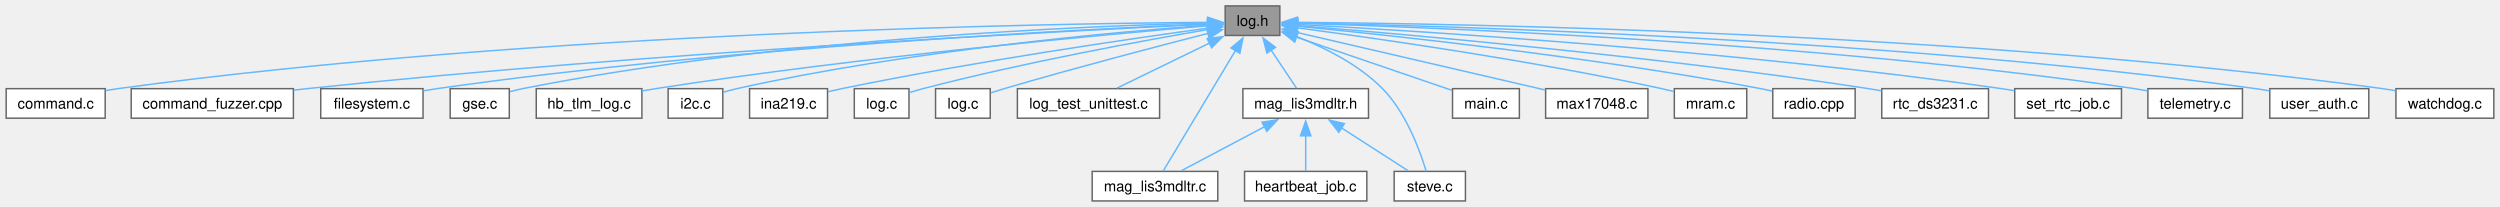
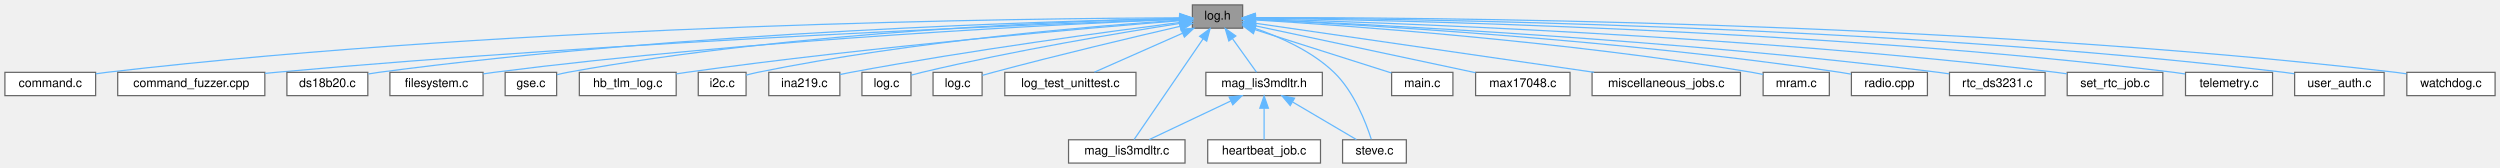
- <svg xmlns="http://www.w3.org/2000/svg" xmlns:xlink="http://www.w3.org/1999/xlink" width="1692pt" height="140pt" viewBox="0.00 0.00 1691.62 140.00">
-   <g id="graph0" class="graph" transform="scale(1 1) rotate(0) translate(4 136)">
+ <svg xmlns="http://www.w3.org/2000/svg" xmlns:xlink="http://www.w3.org/1999/xlink" width="2039pt" height="137pt" viewBox="0.00 0.00 2039.00 137.00">
+   <g id="graph0" class="graph" transform="scale(1 1) rotate(0) translate(4 133)">
    <g id="Node000001" class="node">
      <g id="a_Node000001">
        <a xlink:title=" ">
-           <polygon fill="#999999" stroke="#666666" points="862,-132 825,-132 825,-112 862,-112 862,-132" />
-           <text text-anchor="middle" x="843.5" y="-118.5" font-family="Helvetica,sans-Serif" font-size="10.00">log.h</text>
+           <polygon fill="#999999" stroke="#666666" points="1009.5,-129 968.5,-129 968.5,-110 1009.5,-110 1009.5,-129" />
+           <text text-anchor="middle" x="989" y="-117" font-family="Helvetica,sans-Serif" font-size="10.00">log.h</text>
        </a>
      </g>
    </g>
    <g id="Node000002" class="node">
      <g id="a_Node000002">
        <a xlink:href="command_8c.html" target="_top" xlink:title=" ">
-           <polygon fill="white" stroke="#666666" points="67,-76 0,-76 0,-56 67,-56 67,-76" />
-           <text text-anchor="middle" x="33.5" y="-62.5" font-family="Helvetica,sans-Serif" font-size="10.00">command.c</text>
+           <polygon fill="white" stroke="#666666" points="74,-74 0,-74 0,-55 74,-55 74,-74" />
+           <text text-anchor="middle" x="37" y="-62" font-family="Helvetica,sans-Serif" font-size="10.00">command.c</text>
        </a>
      </g>
    </g>
    <g id="edge1_Node000001_Node000002" class="edge">
      <g id="a_edge1_Node000001_Node000002">
        <a xlink:title=" ">
-           <path fill="none" stroke="#63b8ff" d="M813.32,-120.88C709.93,-120.13 360.7,-114.68 75.5,-76 72.84,-75.64 70.1,-75.2 67.35,-74.72" />
-           <polygon fill="#63b8ff" stroke="#63b8ff" points="813.15,-124.38 823.17,-120.94 813.19,-117.38 813.15,-124.38" />
+           <path fill="none" stroke="#63b8ff" d="M957.92,-118.48C842.04,-118.06 424.34,-113.74 83,-74 80.1,-73.66 77.1,-73.25 74.09,-72.79" />
+           <polygon fill="#63b8ff" stroke="#63b8ff" points="958.17,-121.98 968.18,-118.5 958.19,-114.98 958.17,-121.98" />
        </a>
      </g>
    </g>
    <g id="Node000003" class="node">
      <g id="a_Node000003">
        <a xlink:href="command__fuzzer_8cpp.html" target="_top" xlink:title=" ">
-           <polygon fill="white" stroke="#666666" points="194.38,-76 84.62,-76 84.62,-56 194.38,-56 194.38,-76" />
-           <text text-anchor="middle" x="139.5" y="-62.5" font-family="Helvetica,sans-Serif" font-size="10.00">command_fuzzer.cpp</text>
+           <polygon fill="white" stroke="#666666" points="212,-74 92,-74 92,-55 212,-55 212,-74" />
+           <text text-anchor="middle" x="152" y="-62" font-family="Helvetica,sans-Serif" font-size="10.00">command_fuzzer.cpp</text>
        </a>
      </g>
    </g>
    <g id="edge2_Node000001_Node000003" class="edge">
      <g id="a_edge2_Node000001_Node000003">
        <a xlink:title=" ">
-           <path fill="none" stroke="#63b8ff" d="M813.17,-119.62C721.22,-115.27 437.55,-100.65 203.5,-76 200.6,-75.69 197.63,-75.36 194.63,-75" />
-           <polygon fill="#63b8ff" stroke="#63b8ff" points="812.95,-123.11 823.1,-120.08 813.27,-116.12 812.95,-123.11" />
+           <path fill="none" stroke="#63b8ff" d="M958.42,-117.44C854.74,-113.69 507.16,-99.89 221,-74 218.12,-73.74 215.16,-73.45 212.19,-73.15" />
+           <polygon fill="#63b8ff" stroke="#63b8ff" points="958.37,-120.94 968.49,-117.8 958.62,-113.94 958.37,-120.94" />
        </a>
      </g>
    </g>
    <g id="Node000004" class="node">
      <g id="a_Node000004">
-         <a xlink:href="filesystem_8c.html" target="_top" xlink:title=" ">
-           <polygon fill="white" stroke="#666666" points="282.12,-76 212.88,-76 212.88,-56 282.12,-56 282.12,-76" />
-           <text text-anchor="middle" x="247.5" y="-62.5" font-family="Helvetica,sans-Serif" font-size="10.00">filesystem.c</text>
+         <a xlink:href="ds18b20_8c.html" target="_top" xlink:title=" ">
+           <polygon fill="white" stroke="#666666" points="296,-74 230,-74 230,-55 296,-55 296,-74" />
+           <text text-anchor="middle" x="263" y="-62" font-family="Helvetica,sans-Serif" font-size="10.00">ds18b20.c</text>
        </a>
      </g>
    </g>
    <g id="edge3_Node000001_Node000004" class="edge">
      <g id="a_edge3_Node000001_Node000004">
        <a xlink:title=" ">
-           <path fill="none" stroke="#63b8ff" d="M813.49,-119.83C730.26,-116.29 489.54,-104.22 291.5,-76 288.57,-75.58 285.53,-75.09 282.5,-74.55" />
-           <polygon fill="#63b8ff" stroke="#63b8ff" points="813.18,-123.32 823.31,-120.23 813.47,-116.32 813.18,-123.32" />
+           <path fill="none" stroke="#63b8ff" d="M958.26,-117.97C861.65,-116.01 555.74,-107.37 305,-74 302.2,-73.63 299.3,-73.18 296.4,-72.68" />
+           <polygon fill="#63b8ff" stroke="#63b8ff" points="958.41,-121.48 968.48,-118.17 958.55,-114.48 958.41,-121.48" />
        </a>
      </g>
    </g>
    <g id="Node000005" class="node">
      <g id="a_Node000005">
-         <a xlink:href="gse_8c.html" target="_top" xlink:title=" ">
-           <polygon fill="white" stroke="#666666" points="340.5,-76 300.5,-76 300.5,-56 340.5,-56 340.5,-76" />
-           <text text-anchor="middle" x="320.5" y="-62.5" font-family="Helvetica,sans-Serif" font-size="10.00">gse.c</text>
+         <a xlink:href="filesystem_8c.html" target="_top" xlink:title=" ">
+           <polygon fill="white" stroke="#666666" points="390,-74 314,-74 314,-55 390,-55 390,-74" />
+           <text text-anchor="middle" x="352" y="-62" font-family="Helvetica,sans-Serif" font-size="10.00">filesystem.c</text>
        </a>
      </g>
    </g>
    <g id="edge4_Node000001_Node000005" class="edge">
      <g id="a_edge4_Node000001_Node000005">
        <a xlink:title=" ">
-           <path fill="none" stroke="#63b8ff" d="M813.69,-120.46C736.32,-118.59 523.1,-110.45 349.5,-76 346.71,-75.45 343.8,-74.73 340.96,-73.93" />
-           <polygon fill="#63b8ff" stroke="#63b8ff" points="813.32,-123.95 823.4,-120.67 813.48,-116.95 813.32,-123.95" />
+           <path fill="none" stroke="#63b8ff" d="M958.22,-117.3C870.52,-113.66 611.99,-101.22 399,-74 396.12,-73.63 393.15,-73.21 390.17,-72.74" />
+           <polygon fill="#63b8ff" stroke="#63b8ff" points="958.15,-120.8 968.28,-117.72 958.43,-113.81 958.15,-120.8" />
        </a>
      </g>
    </g>
    <g id="Node000006" class="node">
      <g id="a_Node000006">
-         <a xlink:href="hb__tlm__log_8c.html" target="_top" xlink:title=" ">
-           <polygon fill="white" stroke="#666666" points="430.25,-76 358.75,-76 358.75,-56 430.25,-56 430.25,-76" />
-           <text text-anchor="middle" x="394.5" y="-62.5" font-family="Helvetica,sans-Serif" font-size="10.00">hb_tlm_log.c</text>
+         <a xlink:href="gse_8c.html" target="_top" xlink:title=" ">
+           <polygon fill="white" stroke="#666666" points="450,-74 408,-74 408,-55 450,-55 450,-74" />
+           <text text-anchor="middle" x="429" y="-62" font-family="Helvetica,sans-Serif" font-size="10.00">gse.c</text>
        </a>
      </g>
    </g>
    <g id="edge5_Node000001_Node000006" class="edge">
      <g id="a_edge5_Node000001_Node000006">
        <a xlink:title=" ">
-           <path fill="none" stroke="#63b8ff" d="M813.56,-118.56C746.39,-112.88 578.68,-97.63 439.5,-76 436.51,-75.54 433.41,-75.01 430.31,-74.45" />
-           <polygon fill="#63b8ff" stroke="#63b8ff" points="813.14,-122.03 823.39,-119.38 813.72,-115.06 813.14,-122.03" />
+           <path fill="none" stroke="#63b8ff" d="M958.23,-117.98C876.36,-116.15 646.58,-108.12 459,-74 456.12,-73.48 453.13,-72.8 450.19,-72.05" />
+           <polygon fill="#63b8ff" stroke="#63b8ff" points="958.28,-121.48 968.35,-118.19 958.43,-114.48 958.28,-121.48" />
        </a>
      </g>
    </g>
    <g id="Node000007" class="node">
      <g id="a_Node000007">
-         <a xlink:href="i2c_8c.html" target="_top" xlink:title=" ">
-           <polygon fill="white" stroke="#666666" points="485,-76 448,-76 448,-56 485,-56 485,-76" />
-           <text text-anchor="middle" x="466.5" y="-62.5" font-family="Helvetica,sans-Serif" font-size="10.00">i2c.c</text>
+         <a xlink:href="hb__tlm__log_8c.html" target="_top" xlink:title=" ">
+           <polygon fill="white" stroke="#666666" points="547.5,-74 468.5,-74 468.5,-55 547.5,-55 547.5,-74" />
+           <text text-anchor="middle" x="508" y="-62" font-family="Helvetica,sans-Serif" font-size="10.00">hb_tlm_log.c</text>
        </a>
      </g>
    </g>
    <g id="edge6_Node000001_Node000007" class="edge">
      <g id="a_edge6_Node000001_Node000007">
        <a xlink:title=" ">
-           <path fill="none" stroke="#63b8ff" d="M813.36,-118.98C752.49,-114.49 610.8,-101.96 494.5,-76 491.51,-75.33 488.38,-74.48 485.35,-73.57" />
-           <polygon fill="#63b8ff" stroke="#63b8ff" points="813.02,-122.46 823.24,-119.69 813.52,-115.48 813.02,-122.46" />
+           <path fill="none" stroke="#63b8ff" d="M958.14,-116.11C887.03,-110.42 706.21,-94.99 556,-74 553.23,-73.61 550.38,-73.19 547.52,-72.73" />
+           <polygon fill="#63b8ff" stroke="#63b8ff" points="957.96,-119.6 968.2,-116.9 958.51,-112.62 957.96,-119.6" />
        </a>
      </g>
    </g>
    <g id="Node000008" class="node">
      <g id="a_Node000008">
-         <a xlink:href="ina219_8c.html" target="_top" xlink:title=" ">
-           <polygon fill="white" stroke="#666666" points="555.88,-76 503.12,-76 503.12,-56 555.88,-56 555.88,-76" />
-           <text text-anchor="middle" x="529.5" y="-62.5" font-family="Helvetica,sans-Serif" font-size="10.00">ina219.c</text>
+         <a xlink:href="i2c_8c.html" target="_top" xlink:title=" ">
+           <polygon fill="white" stroke="#666666" points="604.5,-74 565.5,-74 565.5,-55 604.5,-55 604.5,-74" />
+           <text text-anchor="middle" x="585" y="-62" font-family="Helvetica,sans-Serif" font-size="10.00">i2c.c</text>
        </a>
      </g>
    </g>
    <g id="edge7_Node000001_Node000008" class="edge">
      <g id="a_edge7_Node000001_Node000008">
        <a xlink:title=" ">
-           <path fill="none" stroke="#63b8ff" d="M813.32,-116.97C762.12,-109.94 655.06,-94.41 565.5,-76 562.47,-75.38 559.31,-74.67 556.18,-73.94" />
-           <polygon fill="#63b8ff" stroke="#63b8ff" points="812.64,-120.41 823.02,-118.29 813.59,-113.47 812.64,-120.41" />
+           <path fill="none" stroke="#63b8ff" d="M958.22,-116.59C893.81,-112.23 740.3,-99.81 614,-74 610.92,-73.37 607.68,-72.57 604.54,-71.71" />
+           <polygon fill="#63b8ff" stroke="#63b8ff" points="958.28,-120.11 968.48,-117.27 958.74,-113.12 958.28,-120.11" />
        </a>
      </g>
    </g>
    <g id="Node000009" class="node">
      <g id="a_Node000009">
-         <a xlink:href="test_2unit_2utilities_2log_8c.html" target="_top" xlink:title=" ">
-           <polygon fill="white" stroke="#666666" points="611,-76 574,-76 574,-56 611,-56 611,-76" />
-           <text text-anchor="middle" x="592.5" y="-62.5" font-family="Helvetica,sans-Serif" font-size="10.00">log.c</text>
+         <a xlink:href="ina219_8c.html" target="_top" xlink:title=" ">
+           <polygon fill="white" stroke="#666666" points="681,-74 623,-74 623,-55 681,-55 681,-74" />
+           <text text-anchor="middle" x="652" y="-62" font-family="Helvetica,sans-Serif" font-size="10.00">ina219.c</text>
        </a>
      </g>
    </g>
    <g id="edge8_Node000001_Node000009" class="edge">
      <g id="a_edge8_Node000001_Node000009">
        <a xlink:title=" ">
-           <path fill="none" stroke="#63b8ff" d="M813.46,-116.04C770.4,-108.68 688.8,-93.81 620.5,-76 617.54,-75.23 614.42,-74.32 611.39,-73.39" />
-           <polygon fill="#63b8ff" stroke="#63b8ff" points="812.61,-119.44 823.05,-117.66 813.77,-112.54 812.61,-119.44" />
+           <path fill="none" stroke="#63b8ff" d="M958.24,-114.67C903.9,-107.73 787.47,-92.13 690,-74 687.08,-73.46 684.03,-72.85 681,-72.21" />
+           <polygon fill="#63b8ff" stroke="#63b8ff" points="957.89,-118.15 968.25,-115.94 958.77,-111.21 957.89,-118.15" />
        </a>
      </g>
    </g>
    <g id="Node000010" class="node">
      <g id="a_Node000010">
-         <a xlink:href="utilities_2src_2log_8c.html" target="_top" xlink:title=" ">
-           <polygon fill="white" stroke="#666666" points="666,-76 629,-76 629,-56 666,-56 666,-76" />
-           <text text-anchor="middle" x="647.5" y="-62.5" font-family="Helvetica,sans-Serif" font-size="10.00">log.c</text>
+         <a xlink:href="test_2unit_2utilities_2log_8c.html" target="_top" xlink:title=" ">
+           <polygon fill="white" stroke="#666666" points="739,-74 699,-74 699,-55 739,-55 739,-74" />
+           <text text-anchor="middle" x="719" y="-62" font-family="Helvetica,sans-Serif" font-size="10.00">log.c</text>
        </a>
      </g>
    </g>
    <g id="edge9_Node000001_Node000010" class="edge">
      <g id="a_edge9_Node000001_Node000010">
        <a xlink:title=" ">
-           <path fill="none" stroke="#63b8ff" d="M813.6,-113.46C779.9,-104.86 723.56,-90.15 675.5,-76 672.56,-75.13 669.46,-74.18 666.44,-73.23" />
-           <polygon fill="#63b8ff" stroke="#63b8ff" points="812.5,-116.8 823.05,-115.87 814.22,-110.01 812.5,-116.8" />
+           <path fill="none" stroke="#63b8ff" d="M958.28,-113.86C912.28,-106.69 822.88,-91.84 748,-74 745.14,-73.32 742.15,-72.53 739.21,-71.71" />
+           <polygon fill="#63b8ff" stroke="#63b8ff" points="957.8,-117.33 968.22,-115.4 958.87,-110.41 957.8,-117.33" />
        </a>
      </g>
    </g>
    <g id="Node000011" class="node">
      <g id="a_Node000011">
-         <a xlink:href="log__test__unittest_8c.html" target="_top" xlink:title=" ">
-           <polygon fill="white" stroke="#666666" points="780.62,-76 684.38,-76 684.38,-56 780.62,-56 780.62,-76" />
-           <text text-anchor="middle" x="732.5" y="-62.5" font-family="Helvetica,sans-Serif" font-size="10.00">log_test_unittest.c</text>
+         <a xlink:href="utilities_2src_2log_8c.html" target="_top" xlink:title=" ">
+           <polygon fill="white" stroke="#666666" points="797,-74 757,-74 757,-55 797,-55 797,-74" />
+           <text text-anchor="middle" x="777" y="-62" font-family="Helvetica,sans-Serif" font-size="10.00">log.c</text>
        </a>
      </g>
    </g>
    <g id="edge10_Node000001_Node000011" class="edge">
      <g id="a_edge10_Node000001_Node000011">
        <a xlink:title=" ">
-           <path fill="none" stroke="#63b8ff" d="M814.38,-106.84C794.63,-97.23 769.06,-84.79 751.8,-76.39" />
-           <polygon fill="#63b8ff" stroke="#63b8ff" points="812.79,-109.95 823.31,-111.18 815.85,-103.66 812.79,-109.95" />
+           <path fill="none" stroke="#63b8ff" d="M958.35,-111.51C921.91,-103.09 859.32,-88.29 806,-74 803.16,-73.24 800.18,-72.4 797.25,-71.57" />
+           <polygon fill="#63b8ff" stroke="#63b8ff" points="957.81,-114.97 968.34,-113.81 959.38,-108.15 957.81,-114.97" />
        </a>
      </g>
    </g>
    <g id="Node000012" class="node">
      <g id="a_Node000012">
-         <a xlink:href="mag__lis3mdltr_8c.html" target="_top" xlink:title=" ">
-           <polygon fill="white" stroke="#666666" points="820,-20 735,-20 735,0 820,0 820,-20" />
-           <text text-anchor="middle" x="777.5" y="-6.5" font-family="Helvetica,sans-Serif" font-size="10.00">mag_lis3mdltr.c</text>
+         <a xlink:href="log__test__unittest_8c.html" target="_top" xlink:title=" ">
+           <polygon fill="white" stroke="#666666" points="922.5,-74 815.5,-74 815.5,-55 922.5,-55 922.5,-74" />
+           <text text-anchor="middle" x="869" y="-62" font-family="Helvetica,sans-Serif" font-size="10.00">log_test_unittest.c</text>
        </a>
      </g>
    </g>
    <g id="edge11_Node000001_Node000012" class="edge">
      <g id="a_edge11_Node000001_Node000012">
        <a xlink:title=" ">
-           <path fill="none" stroke="#63b8ff" d="M832.07,-101.95C817.79,-78.14 793.91,-38.36 783.11,-20.35" />
-           <polygon fill="#63b8ff" stroke="#63b8ff" points="828.95,-103.55 837.09,-110.32 834.95,-99.95 828.95,-103.55" />
+           <path fill="none" stroke="#63b8ff" d="M960.47,-105.9C938.3,-96.11 908.15,-82.79 888.63,-74.17" />
+           <polygon fill="#63b8ff" stroke="#63b8ff" points="959.16,-109.15 969.72,-109.98 961.99,-102.74 959.16,-109.15" />
        </a>
      </g>
    </g>
    <g id="Node000013" class="node">
      <g id="a_Node000013">
-         <a xlink:href="mag__lis3mdltr_8h.html" target="_top" xlink:title=" ">
-           <polygon fill="white" stroke="#666666" points="922,-76 837,-76 837,-56 922,-56 922,-76" />
-           <text text-anchor="middle" x="879.5" y="-62.5" font-family="Helvetica,sans-Serif" font-size="10.00">mag_lis3mdltr.h</text>
+         <a xlink:href="mag__lis3mdltr_8c.html" target="_top" xlink:title=" ">
+           <polygon fill="white" stroke="#666666" points="962.5,-19 867.5,-19 867.5,0 962.5,0 962.5,-19" />
+           <text text-anchor="middle" x="915" y="-7" font-family="Helvetica,sans-Serif" font-size="10.00">mag_lis3mdltr.c</text>
        </a>
      </g>
    </g>
    <g id="edge12_Node000001_Node000013" class="edge">
      <g id="a_edge12_Node000001_Node000013">
        <a xlink:title=" ">
-           <path fill="none" stroke="#63b8ff" d="M856.07,-102.15C861.9,-93.4 868.57,-83.39 873.3,-76.3" />
-           <polygon fill="#63b8ff" stroke="#63b8ff" points="853.25,-100.07 850.61,-110.33 859.07,-103.96 853.25,-100.07" />
+           <path fill="none" stroke="#63b8ff" d="M977.27,-101.38C961.25,-78.01 933.14,-36.97 920.93,-19.16" />
+           <polygon fill="#63b8ff" stroke="#63b8ff" points="974.4,-103.39 982.94,-109.66 980.18,-99.43 974.4,-103.39" />
+         </a>
+       </g>
+     </g>
+     <g id="Node000014" class="node">
+       <g id="a_Node000014">
+         <a xlink:href="mag__lis3mdltr_8h.html" target="_top" xlink:title="Magnetometer Driver (LIS3MDLTR)">
+           <polygon fill="white" stroke="#666666" points="1074.5,-74 979.5,-74 979.5,-55 1074.5,-55 1074.5,-74" />
+           <text text-anchor="middle" x="1027" y="-62" font-family="Helvetica,sans-Serif" font-size="10.00">mag_lis3mdltr.h</text>
+         </a>
+       </g>
+     </g>
+     <g id="edge13_Node000001_Node000014" class="edge">
+       <g id="a_edge13_Node000001_Node000014">
+         <a xlink:title=" ">
+           <path fill="none" stroke="#63b8ff" d="M1001.27,-101.39C1007.81,-92.27 1015.57,-81.45 1020.84,-74.09" />
+           <polygon fill="#63b8ff" stroke="#63b8ff" points="998.26,-99.58 995.27,-109.75 1003.95,-103.66 998.26,-99.58" />
+         </a>
+       </g>
+     </g>
+     <g id="Node000016" class="node">
+       <g id="a_Node000016">
+         <a xlink:href="steve_8c.html" target="_top" xlink:title=" ">
+           <polygon fill="white" stroke="#666666" points="1143,-19 1091,-19 1091,0 1143,0 1143,-19" />
+           <text text-anchor="middle" x="1117" y="-7" font-family="Helvetica,sans-Serif" font-size="10.00">steve.c</text>
+         </a>
+       </g>
+     </g>
+     <g id="edge24_Node000001_Node000016" class="edge">
+       <g id="a_edge24_Node000001_Node000016">
+         <a xlink:title=" ">
+           <path fill="none" stroke="#63b8ff" d="M1019.51,-109.9C1039.78,-102.93 1065.9,-91.37 1084,-74 1100.32,-58.34 1110.11,-32.85 1114.41,-19.43" />
+           <polygon fill="#63b8ff" stroke="#63b8ff" points="1018.23,-106.64 1009.8,-113.05 1020.39,-113.3 1018.23,-106.64" />
+         </a>
+       </g>
+     </g>
+     <g id="Node000017" class="node">
+       <g id="a_Node000017">
+         <a xlink:href="main_8c.html" target="_top" xlink:title=" ">
+           <polygon fill="white" stroke="#666666" points="1181,-74 1131,-74 1131,-55 1181,-55 1181,-74" />
+           <text text-anchor="middle" x="1156" y="-62" font-family="Helvetica,sans-Serif" font-size="10.00">main.c</text>
+         </a>
+       </g>
+     </g>
+     <g id="edge17_Node000001_Node000017" class="edge">
+       <g id="a_edge17_Node000001_Node000017">
+         <a xlink:title=" ">
+           <path fill="none" stroke="#63b8ff" d="M1019.52,-108.81C1051.47,-98.68 1101.04,-82.94 1130.83,-73.49" />
+           <polygon fill="#63b8ff" stroke="#63b8ff" points="1018.29,-105.53 1009.81,-111.89 1020.4,-112.21 1018.29,-105.53" />
+         </a>
+       </g>
+     </g>
+     <g id="Node000018" class="node">
+       <g id="a_Node000018">
+         <a xlink:href="max17048_8c.html" target="_top" xlink:title=" ">
+           <polygon fill="white" stroke="#666666" points="1276.5,-74 1199.5,-74 1199.5,-55 1276.5,-55 1276.5,-74" />
+           <text text-anchor="middle" x="1238" y="-62" font-family="Helvetica,sans-Serif" font-size="10.00">max17048.c</text>
+         </a>
+       </g>
+     </g>
+     <g id="edge18_Node000001_Node000018" class="edge">
+       <g id="a_edge18_Node000001_Node000018">
+         <a xlink:title=" ">
+           <path fill="none" stroke="#63b8ff" d="M1019.64,-111.98C1064.97,-102.33 1149.87,-84.26 1199.39,-73.72" />
+           <polygon fill="#63b8ff" stroke="#63b8ff" points="1018.85,-108.57 1009.8,-114.07 1020.31,-115.41 1018.85,-108.57" />
+         </a>
+       </g>
+     </g>
+     <g id="Node000019" class="node">
+       <g id="a_Node000019">
+         <a xlink:href="miscellaneous__jobs_8c.html" target="_top" xlink:title=" ">
+           <polygon fill="white" stroke="#666666" points="1415.5,-74 1294.5,-74 1294.5,-55 1415.5,-55 1415.5,-74" />
+           <text text-anchor="middle" x="1355" y="-62" font-family="Helvetica,sans-Serif" font-size="10.00">miscellaneous_jobs.c</text>
+         </a>
+       </g>
+     </g>
+     <g id="edge19_Node000001_Node000019" class="edge">
+       <g id="a_edge19_Node000001_Node000019">
+         <a xlink:title=" ">
+           <path fill="none" stroke="#63b8ff" d="M1019.85,-114.03C1080.79,-105.21 1217.47,-85.42 1296.17,-74.02" />
+           <polygon fill="#63b8ff" stroke="#63b8ff" points="1019.12,-110.6 1009.73,-115.5 1020.12,-117.53 1019.12,-110.6" />
+         </a>
+       </g>
+     </g>
+     <g id="Node000020" class="node">
+       <g id="a_Node000020">
+         <a xlink:href="mram_8c.html" target="_top" xlink:title=" ">
+           <polygon fill="white" stroke="#666666" points="1488,-74 1434,-74 1434,-55 1488,-55 1488,-74" />
+           <text text-anchor="middle" x="1461" y="-62" font-family="Helvetica,sans-Serif" font-size="10.00">mram.c</text>
+         </a>
+       </g>
+     </g>
+     <g id="edge20_Node000001_Node000020" class="edge">
+       <g id="a_edge20_Node000001_Node000020">
+         <a xlink:title=" ">
+           <path fill="none" stroke="#63b8ff" d="M1019.66,-116.75C1091.1,-112.36 1274.06,-99.41 1425,-74 1427.91,-73.51 1430.94,-72.92 1433.95,-72.29" />
+           <polygon fill="#63b8ff" stroke="#63b8ff" points="1019.33,-113.26 1009.56,-117.36 1019.75,-120.25 1019.33,-113.26" />
+         </a>
+       </g>
+     </g>
+     <g id="Node000021" class="node">
+       <g id="a_Node000021">
+         <a xlink:href="radio_8cpp.html" target="_top" xlink:title=" ">
+           <polygon fill="white" stroke="#666666" points="1568,-74 1506,-74 1506,-55 1568,-55 1568,-74" />
+           <text text-anchor="middle" x="1537" y="-62" font-family="Helvetica,sans-Serif" font-size="10.00">radio.cpp</text>
+         </a>
+       </g>
+     </g>
+     <g id="edge21_Node000001_Node000021" class="edge">
+       <g id="a_edge21_Node000001_Node000021">
+         <a xlink:title=" ">
+           <path fill="none" stroke="#63b8ff" d="M1020.24,-117.09C1100.01,-113.21 1317.62,-100.81 1497,-74 1499.81,-73.58 1502.72,-73.08 1505.62,-72.55" />
+           <polygon fill="#63b8ff" stroke="#63b8ff" points="1019.74,-113.61 1009.91,-117.58 1020.07,-120.6 1019.74,-113.61" />
+         </a>
+       </g>
+     </g>
+     <g id="Node000022" class="node">
+       <g id="a_Node000022">
+         <a xlink:href="rtc__ds3231_8c.html" target="_top" xlink:title=" ">
+           <polygon fill="white" stroke="#666666" points="1664,-74 1586,-74 1586,-55 1664,-55 1664,-74" />
+           <text text-anchor="middle" x="1625" y="-62" font-family="Helvetica,sans-Serif" font-size="10.00">rtc_ds3231.c</text>
+         </a>
+       </g>
+     </g>
+     <g id="edge22_Node000001_Node000022" class="edge">
+       <g id="a_edge22_Node000001_Node000022">
+         <a xlink:title=" ">
+           <path fill="none" stroke="#63b8ff" d="M1019.68,-117.26C1107.06,-113.49 1364.68,-100.77 1577,-74 1579.85,-73.64 1582.8,-73.23 1585.76,-72.78" />
+           <polygon fill="#63b8ff" stroke="#63b8ff" points="1019.49,-113.76 1009.65,-117.68 1019.78,-120.76 1019.49,-113.76" />
+         </a>
+       </g>
+     </g>
+     <g id="Node000023" class="node">
+       <g id="a_Node000023">
+         <a xlink:href="set__rtc__job_8c.html" target="_top" xlink:title=" ">
+           <polygon fill="white" stroke="#666666" points="1760,-74 1682,-74 1682,-55 1760,-55 1760,-74" />
+           <text text-anchor="middle" x="1721" y="-62" font-family="Helvetica,sans-Serif" font-size="10.00">set_rtc_job.c</text>
+         </a>
+       </g>
+     </g>
+     <g id="edge23_Node000001_Node000023" class="edge">
+       <g id="a_edge23_Node000001_Node000023">
+         <a xlink:title=" ">
+           <path fill="none" stroke="#63b8ff" d="M1019.71,-117.71C1116.22,-114.97 1421.88,-104.31 1673,-74 1675.86,-73.66 1678.8,-73.25 1681.76,-72.81" />
+           <polygon fill="#63b8ff" stroke="#63b8ff" points="1019.4,-114.22 1009.5,-117.99 1019.59,-121.21 1019.4,-114.22" />
+         </a>
+       </g>
+     </g>
+     <g id="Node000024" class="node">
+       <g id="a_Node000024">
+         <a xlink:href="telemetry_8c.html" target="_top" xlink:title=" ">
+           <polygon fill="white" stroke="#666666" points="1849.5,-74 1778.5,-74 1778.5,-55 1849.5,-55 1849.5,-74" />
+           <text text-anchor="middle" x="1814" y="-62" font-family="Helvetica,sans-Serif" font-size="10.00">telemetry.c</text>
+         </a>
+       </g>
+     </g>
+     <g id="edge25_Node000001_Node000024" class="edge">
+       <g id="a_edge25_Node000001_Node000024">
+         <a xlink:title=" ">
+           <path fill="none" stroke="#63b8ff" d="M1019.78,-118.18C1124.88,-116.77 1479.03,-109.51 1769,-74 1772,-73.63 1775.1,-73.19 1778.2,-72.69" />
+           <polygon fill="#63b8ff" stroke="#63b8ff" points="1019.53,-114.68 1009.58,-118.3 1019.62,-121.68 1019.53,-114.68" />
+         </a>
+       </g>
+     </g>
+     <g id="Node000025" class="node">
+       <g id="a_Node000025">
+         <a xlink:href="user__auth_8c.html" target="_top" xlink:title=" ">
+           <polygon fill="white" stroke="#666666" points="1940.5,-74 1867.5,-74 1867.5,-55 1940.5,-55 1940.5,-74" />
+           <text text-anchor="middle" x="1904" y="-62" font-family="Helvetica,sans-Serif" font-size="10.00">user_auth.c</text>
+         </a>
+       </g>
+     </g>
+     <g id="edge26_Node000001_Node000025" class="edge">
+       <g id="a_edge26_Node000001_Node000025">
+         <a xlink:title=" ">
+           <path fill="none" stroke="#63b8ff" d="M1019.94,-118.43C1132.73,-117.86 1532.37,-113.02 1859,-74 1861.68,-73.68 1864.45,-73.29 1867.23,-72.87" />
+           <polygon fill="#63b8ff" stroke="#63b8ff" points="1019.62,-114.93 1009.64,-118.47 1019.65,-121.93 1019.62,-114.93" />
+         </a>
+       </g>
+     </g>
+     <g id="Node000026" class="node">
+       <g id="a_Node000026">
+         <a xlink:href="watchdog_8c.html" target="_top" xlink:title=" ">
+           <polygon fill="white" stroke="#666666" points="2031,-74 1959,-74 1959,-55 2031,-55 2031,-74" />
+           <text text-anchor="middle" x="1995" y="-62" font-family="Helvetica,sans-Serif" font-size="10.00">watchdog.c</text>
+         </a>
+       </g>
+     </g>
+     <g id="edge27_Node000001_Node000026" class="edge">
+       <g id="a_edge27_Node000001_Node000026">
+         <a xlink:title=" ">
+           <path fill="none" stroke="#63b8ff" d="M1019.99,-118.64C1140.07,-118.86 1586.04,-116.59 1950,-74 1952.84,-73.67 1955.78,-73.26 1958.72,-72.81" />
+           <polygon fill="#63b8ff" stroke="#63b8ff" points="1019.72,-115.14 1009.71,-118.62 1019.7,-122.14 1019.72,-115.14" />
+         </a>
+       </g>
+     </g>
+     <g id="edge15_Node000014_Node000013" class="edge">
+       <g id="a_edge15_Node000014_Node000013">
+         <a xlink:title=" ">
+           <path fill="none" stroke="#63b8ff" d="M999.81,-50.63C979.18,-40.87 951.38,-27.71 933.32,-19.17" />
+           <polygon fill="#63b8ff" stroke="#63b8ff" points="998.47,-53.87 1009.01,-54.98 1001.46,-47.54 998.47,-53.87" />
        </a>
      </g>
    </g>
    <g id="Node000015" class="node">
      <g id="a_Node000015">
-         <a xlink:href="steve_8c.html" target="_top" xlink:title=" ">
-           <polygon fill="white" stroke="#666666" points="987.62,-20 939.38,-20 939.38,0 987.62,0 987.62,-20" />
-           <text text-anchor="middle" x="963.5" y="-6.5" font-family="Helvetica,sans-Serif" font-size="10.00">steve.c</text>
-         </a>
-       </g>
-     </g>
-     <g id="edge22_Node000001_Node000015" class="edge">
-       <g id="a_edge22_Node000001_Node000015">
-         <a xlink:title=" ">
-           <path fill="none" stroke="#63b8ff" d="M873.09,-111.37C891.74,-104.08 915.27,-92.48 931.5,-76 947.56,-59.69 956.96,-33.72 961.05,-20.07" />
-           <polygon fill="#63b8ff" stroke="#63b8ff" points="872.09,-108.01 863.91,-114.74 874.51,-114.58 872.09,-108.01" />
-         </a>
-       </g>
-     </g>
-     <g id="Node000016" class="node">
-       <g id="a_Node000016">
-         <a xlink:href="main_8c.html" target="_top" xlink:title=" ">
-           <polygon fill="white" stroke="#666666" points="1024.12,-76 978.88,-76 978.88,-56 1024.12,-56 1024.12,-76" />
-           <text text-anchor="middle" x="1001.5" y="-62.5" font-family="Helvetica,sans-Serif" font-size="10.00">main.c</text>
-         </a>
-       </g>
-     </g>
-     <g id="edge16_Node000001_Node000016" class="edge">
-       <g id="a_edge16_Node000001_Node000016">
-         <a xlink:title=" ">
-           <path fill="none" stroke="#63b8ff" d="M873.06,-110.9C903.58,-100.47 950.55,-84.41 978.43,-74.88" />
-           <polygon fill="#63b8ff" stroke="#63b8ff" points="872.01,-107.56 863.68,-114.1 874.27,-114.18 872.01,-107.56" />
-         </a>
-       </g>
-     </g>
-     <g id="Node000017" class="node">
-       <g id="a_Node000017">
-         <a xlink:href="max17048_8c.html" target="_top" xlink:title=" ">
-           <polygon fill="white" stroke="#666666" points="1111.12,-76 1041.88,-76 1041.88,-56 1111.12,-56 1111.12,-76" />
-           <text text-anchor="middle" x="1076.5" y="-62.5" font-family="Helvetica,sans-Serif" font-size="10.00">max17048.c</text>
-         </a>
-       </g>
-     </g>
-     <g id="edge17_Node000001_Node000017" class="edge">
-       <g id="a_edge17_Node000001_Node000017">
-         <a xlink:title=" ">
-           <path fill="none" stroke="#63b8ff" d="M873.31,-114.09C916.42,-104.1 996.02,-85.65 1041.74,-75.06" />
-           <polygon fill="#63b8ff" stroke="#63b8ff" points="872.6,-110.66 863.65,-116.33 874.18,-117.48 872.6,-110.66" />
-         </a>
-       </g>
-     </g>
-     <g id="Node000018" class="node">
-       <g id="a_Node000018">
-         <a xlink:href="mram_8c.html" target="_top" xlink:title=" ">
-           <polygon fill="white" stroke="#666666" points="1178,-76 1129,-76 1129,-56 1178,-56 1178,-76" />
-           <text text-anchor="middle" x="1153.5" y="-62.5" font-family="Helvetica,sans-Serif" font-size="10.00">mram.c</text>
-         </a>
-       </g>
-     </g>
-     <g id="edge18_Node000001_Node000018" class="edge">
-       <g id="a_edge18_Node000001_Node000018">
-         <a xlink:title=" ">
-           <path fill="none" stroke="#63b8ff" d="M873.61,-117.17C924.69,-110.43 1031.46,-95.32 1120.5,-76 1123.17,-75.42 1125.95,-74.76 1128.7,-74.06" />
-           <polygon fill="#63b8ff" stroke="#63b8ff" points="873.4,-113.66 863.94,-118.43 874.31,-120.6 873.4,-113.66" />
-         </a>
-       </g>
-     </g>
-     <g id="Node000019" class="node">
-       <g id="a_Node000019">
-         <a xlink:href="radio_8cpp.html" target="_top" xlink:title=" ">
-           <polygon fill="white" stroke="#666666" points="1251.38,-76 1195.62,-76 1195.62,-56 1251.38,-56 1251.38,-76" />
-           <text text-anchor="middle" x="1223.5" y="-62.5" font-family="Helvetica,sans-Serif" font-size="10.00">radio.cpp</text>
-         </a>
-       </g>
-     </g>
-     <g id="edge19_Node000001_Node000019" class="edge">
-       <g id="a_edge19_Node000001_Node000019">
-         <a xlink:title=" ">
-           <path fill="none" stroke="#63b8ff" d="M873.51,-118.25C933.49,-112.48 1072.35,-97.85 1187.5,-76 1190.03,-75.52 1192.65,-74.97 1195.27,-74.38" />
-           <polygon fill="#63b8ff" stroke="#63b8ff" points="873.4,-114.74 863.77,-119.17 874.06,-121.71 873.4,-114.74" />
-         </a>
-       </g>
-     </g>
-     <g id="Node000020" class="node">
-       <g id="a_Node000020">
-         <a xlink:href="rtc__ds3231_8c.html" target="_top" xlink:title=" ">
-           <polygon fill="white" stroke="#666666" points="1341.62,-76 1269.38,-76 1269.38,-56 1341.62,-56 1341.62,-76" />
-           <text text-anchor="middle" x="1305.5" y="-62.5" font-family="Helvetica,sans-Serif" font-size="10.00">rtc_ds3231.c</text>
-         </a>
-       </g>
-     </g>
-     <g id="edge20_Node000001_Node000020" class="edge">
-       <g id="a_edge20_Node000001_Node000020">
-         <a xlink:title=" ">
-           <path fill="none" stroke="#63b8ff" d="M873.49,-118.7C942.2,-113.21 1116.22,-98.17 1260.5,-76 1263.33,-75.56 1266.26,-75.07 1269.2,-74.55" />
-           <polygon fill="#63b8ff" stroke="#63b8ff" points="873.48,-115.18 863.79,-119.46 874.03,-122.16 873.48,-115.18" />
-         </a>
-       </g>
-     </g>
-     <g id="Node000021" class="node">
-       <g id="a_Node000021">
-         <a xlink:href="set__rtc__job_8c.html" target="_top" xlink:title=" ">
-           <polygon fill="white" stroke="#666666" points="1431.62,-76 1359.38,-76 1359.38,-56 1431.62,-56 1431.62,-76" />
-           <text text-anchor="middle" x="1395.5" y="-62.5" font-family="Helvetica,sans-Serif" font-size="10.00">set_rtc_job.c</text>
-         </a>
-       </g>
-     </g>
-     <g id="edge21_Node000001_Node000021" class="edge">
-       <g id="a_edge21_Node000001_Node000021">
-         <a xlink:title=" ">
-           <path fill="none" stroke="#63b8ff" d="M873.91,-119.46C952.87,-115.21 1170.75,-101.87 1350.5,-76 1353.34,-75.59 1356.27,-75.12 1359.21,-74.61" />
-           <polygon fill="#63b8ff" stroke="#63b8ff" points="873.77,-115.96 863.97,-119.98 874.14,-122.95 873.77,-115.96" />
-         </a>
-       </g>
-     </g>
-     <g id="Node000022" class="node">
-       <g id="a_Node000022">
-         <a xlink:href="telemetry_8c.html" target="_top" xlink:title=" ">
-           <polygon fill="white" stroke="#666666" points="1513.5,-76 1449.5,-76 1449.5,-56 1513.5,-56 1513.5,-76" />
-           <text text-anchor="middle" x="1481.5" y="-62.5" font-family="Helvetica,sans-Serif" font-size="10.00">telemetry.c</text>
-         </a>
-       </g>
-     </g>
-     <g id="edge23_Node000001_Node000022" class="edge">
-       <g id="a_edge23_Node000001_Node000022">
-         <a xlink:title=" ">
-           <path fill="none" stroke="#63b8ff" d="M873.9,-120.22C962,-117.63 1224.88,-107.63 1440.5,-76 1443.38,-75.58 1446.37,-75.07 1449.35,-74.51" />
-           <polygon fill="#63b8ff" stroke="#63b8ff" points="873.84,-116.72 863.94,-120.5 874.03,-123.72 873.84,-116.72" />
-         </a>
-       </g>
-     </g>
-     <g id="Node000023" class="node">
-       <g id="a_Node000023">
-         <a xlink:href="user__auth_8c.html" target="_top" xlink:title=" ">
-           <polygon fill="white" stroke="#666666" points="1599,-76 1532,-76 1532,-56 1599,-56 1599,-76" />
-           <text text-anchor="middle" x="1565.5" y="-62.5" font-family="Helvetica,sans-Serif" font-size="10.00">user_auth.c</text>
-         </a>
-       </g>
-     </g>
-     <g id="edge24_Node000001_Node000023" class="edge">
-       <g id="a_edge24_Node000001_Node000023">
-         <a xlink:title=" ">
-           <path fill="none" stroke="#63b8ff" d="M873.87,-120.5C969.61,-118.61 1273.57,-110.13 1522.5,-76 1525.52,-75.59 1528.65,-75.08 1531.78,-74.52" />
-           <polygon fill="#63b8ff" stroke="#63b8ff" points="873.95,-117 864.01,-120.69 874.08,-124 873.95,-117" />
-         </a>
-       </g>
-     </g>
-     <g id="Node000024" class="node">
-       <g id="a_Node000024">
-         <a xlink:href="watchdog_8c.html" target="_top" xlink:title=" ">
-           <polygon fill="white" stroke="#666666" points="1683.62,-76 1617.38,-76 1617.38,-56 1683.62,-56 1683.62,-76" />
-           <text text-anchor="middle" x="1650.5" y="-62.5" font-family="Helvetica,sans-Serif" font-size="10.00">watchdog.c</text>
-         </a>
-       </g>
-     </g>
-     <g id="edge25_Node000001_Node000024" class="edge">
-       <g id="a_edge25_Node000001_Node000024">
-         <a xlink:title=" ">
-           <path fill="none" stroke="#63b8ff" d="M873.56,-120.87C976.54,-120.09 1324.41,-114.56 1608.5,-76 1611.31,-75.62 1614.21,-75.15 1617.11,-74.63" />
-           <polygon fill="#63b8ff" stroke="#63b8ff" points="873.73,-117.37 863.75,-120.94 873.78,-124.37 873.73,-117.37" />
-         </a>
-       </g>
-     </g>
-     <g id="edge14_Node000013_Node000012" class="edge">
-       <g id="a_edge14_Node000013_Node000012">
-         <a xlink:title=" ">
-           <path fill="none" stroke="#63b8ff" d="M851.57,-50.21C833.66,-40.73 810.93,-28.7 795.41,-20.48" />
-           <polygon fill="#63b8ff" stroke="#63b8ff" points="849.92,-53.3 860.4,-54.89 853.2,-47.11 849.92,-53.3" />
-         </a>
-       </g>
-     </g>
-     <g id="Node000014" class="node">
-       <g id="a_Node000014">
        <a xlink:href="heartbeat__job_8c.html" target="_top" xlink:title=" ">
-           <polygon fill="white" stroke="#666666" points="920.88,-20 838.12,-20 838.12,0 920.88,0 920.88,-20" />
-           <text text-anchor="middle" x="879.5" y="-6.5" font-family="Helvetica,sans-Serif" font-size="10.00">heartbeat_job.c</text>
-         </a>
-       </g>
-     </g>
-     <g id="edge13_Node000013_Node000014" class="edge">
-       <g id="a_edge13_Node000013_Node000014">
-         <a xlink:title=" ">
-           <path fill="none" stroke="#63b8ff" d="M879.5,-44.13C879.5,-35.9 879.5,-26.85 879.5,-20.3" />
-           <polygon fill="#63b8ff" stroke="#63b8ff" points="876,-44.08 879.5,-54.08 883,-44.08 876,-44.08" />
-         </a>
-       </g>
-     </g>
-     <g id="edge15_Node000013_Node000015" class="edge">
-       <g id="a_edge15_Node000013_Node000015">
-         <a xlink:title=" ">
-           <path fill="none" stroke="#63b8ff" d="M903.55,-49.54C918.13,-40.17 936.27,-28.51 948.75,-20.48" />
-           <polygon fill="#63b8ff" stroke="#63b8ff" points="901.92,-46.42 895.4,-54.78 905.71,-52.31 901.92,-46.42" />
+           <polygon fill="white" stroke="#666666" points="1073,-19 981,-19 981,0 1073,0 1073,-19" />
+           <text text-anchor="middle" x="1027" y="-7" font-family="Helvetica,sans-Serif" font-size="10.00">heartbeat_job.c</text>
+         </a>
+       </g>
+     </g>
+     <g id="edge14_Node000014_Node000015" class="edge">
+       <g id="a_edge14_Node000014_Node000015">
+         <a xlink:title=" ">
+           <path fill="none" stroke="#63b8ff" d="M1027,-44.66C1027,-35.93 1027,-25.99 1027,-19.09" />
+           <polygon fill="#63b8ff" stroke="#63b8ff" points="1023.5,-44.75 1027,-54.75 1030.5,-44.75 1023.5,-44.75" />
+         </a>
+       </g>
+     </g>
+     <g id="edge16_Node000014_Node000016" class="edge">
+       <g id="a_edge16_Node000014_Node000016">
+         <a xlink:title=" ">
+           <path fill="none" stroke="#63b8ff" d="M1050.44,-49.7C1066.84,-40.04 1088.23,-27.44 1102.28,-19.17" />
+           <polygon fill="#63b8ff" stroke="#63b8ff" points="1048.3,-46.89 1041.46,-54.98 1051.85,-52.93 1048.3,-46.89" />
        </a>
      </g>
    </g>
  </g>
</svg>
